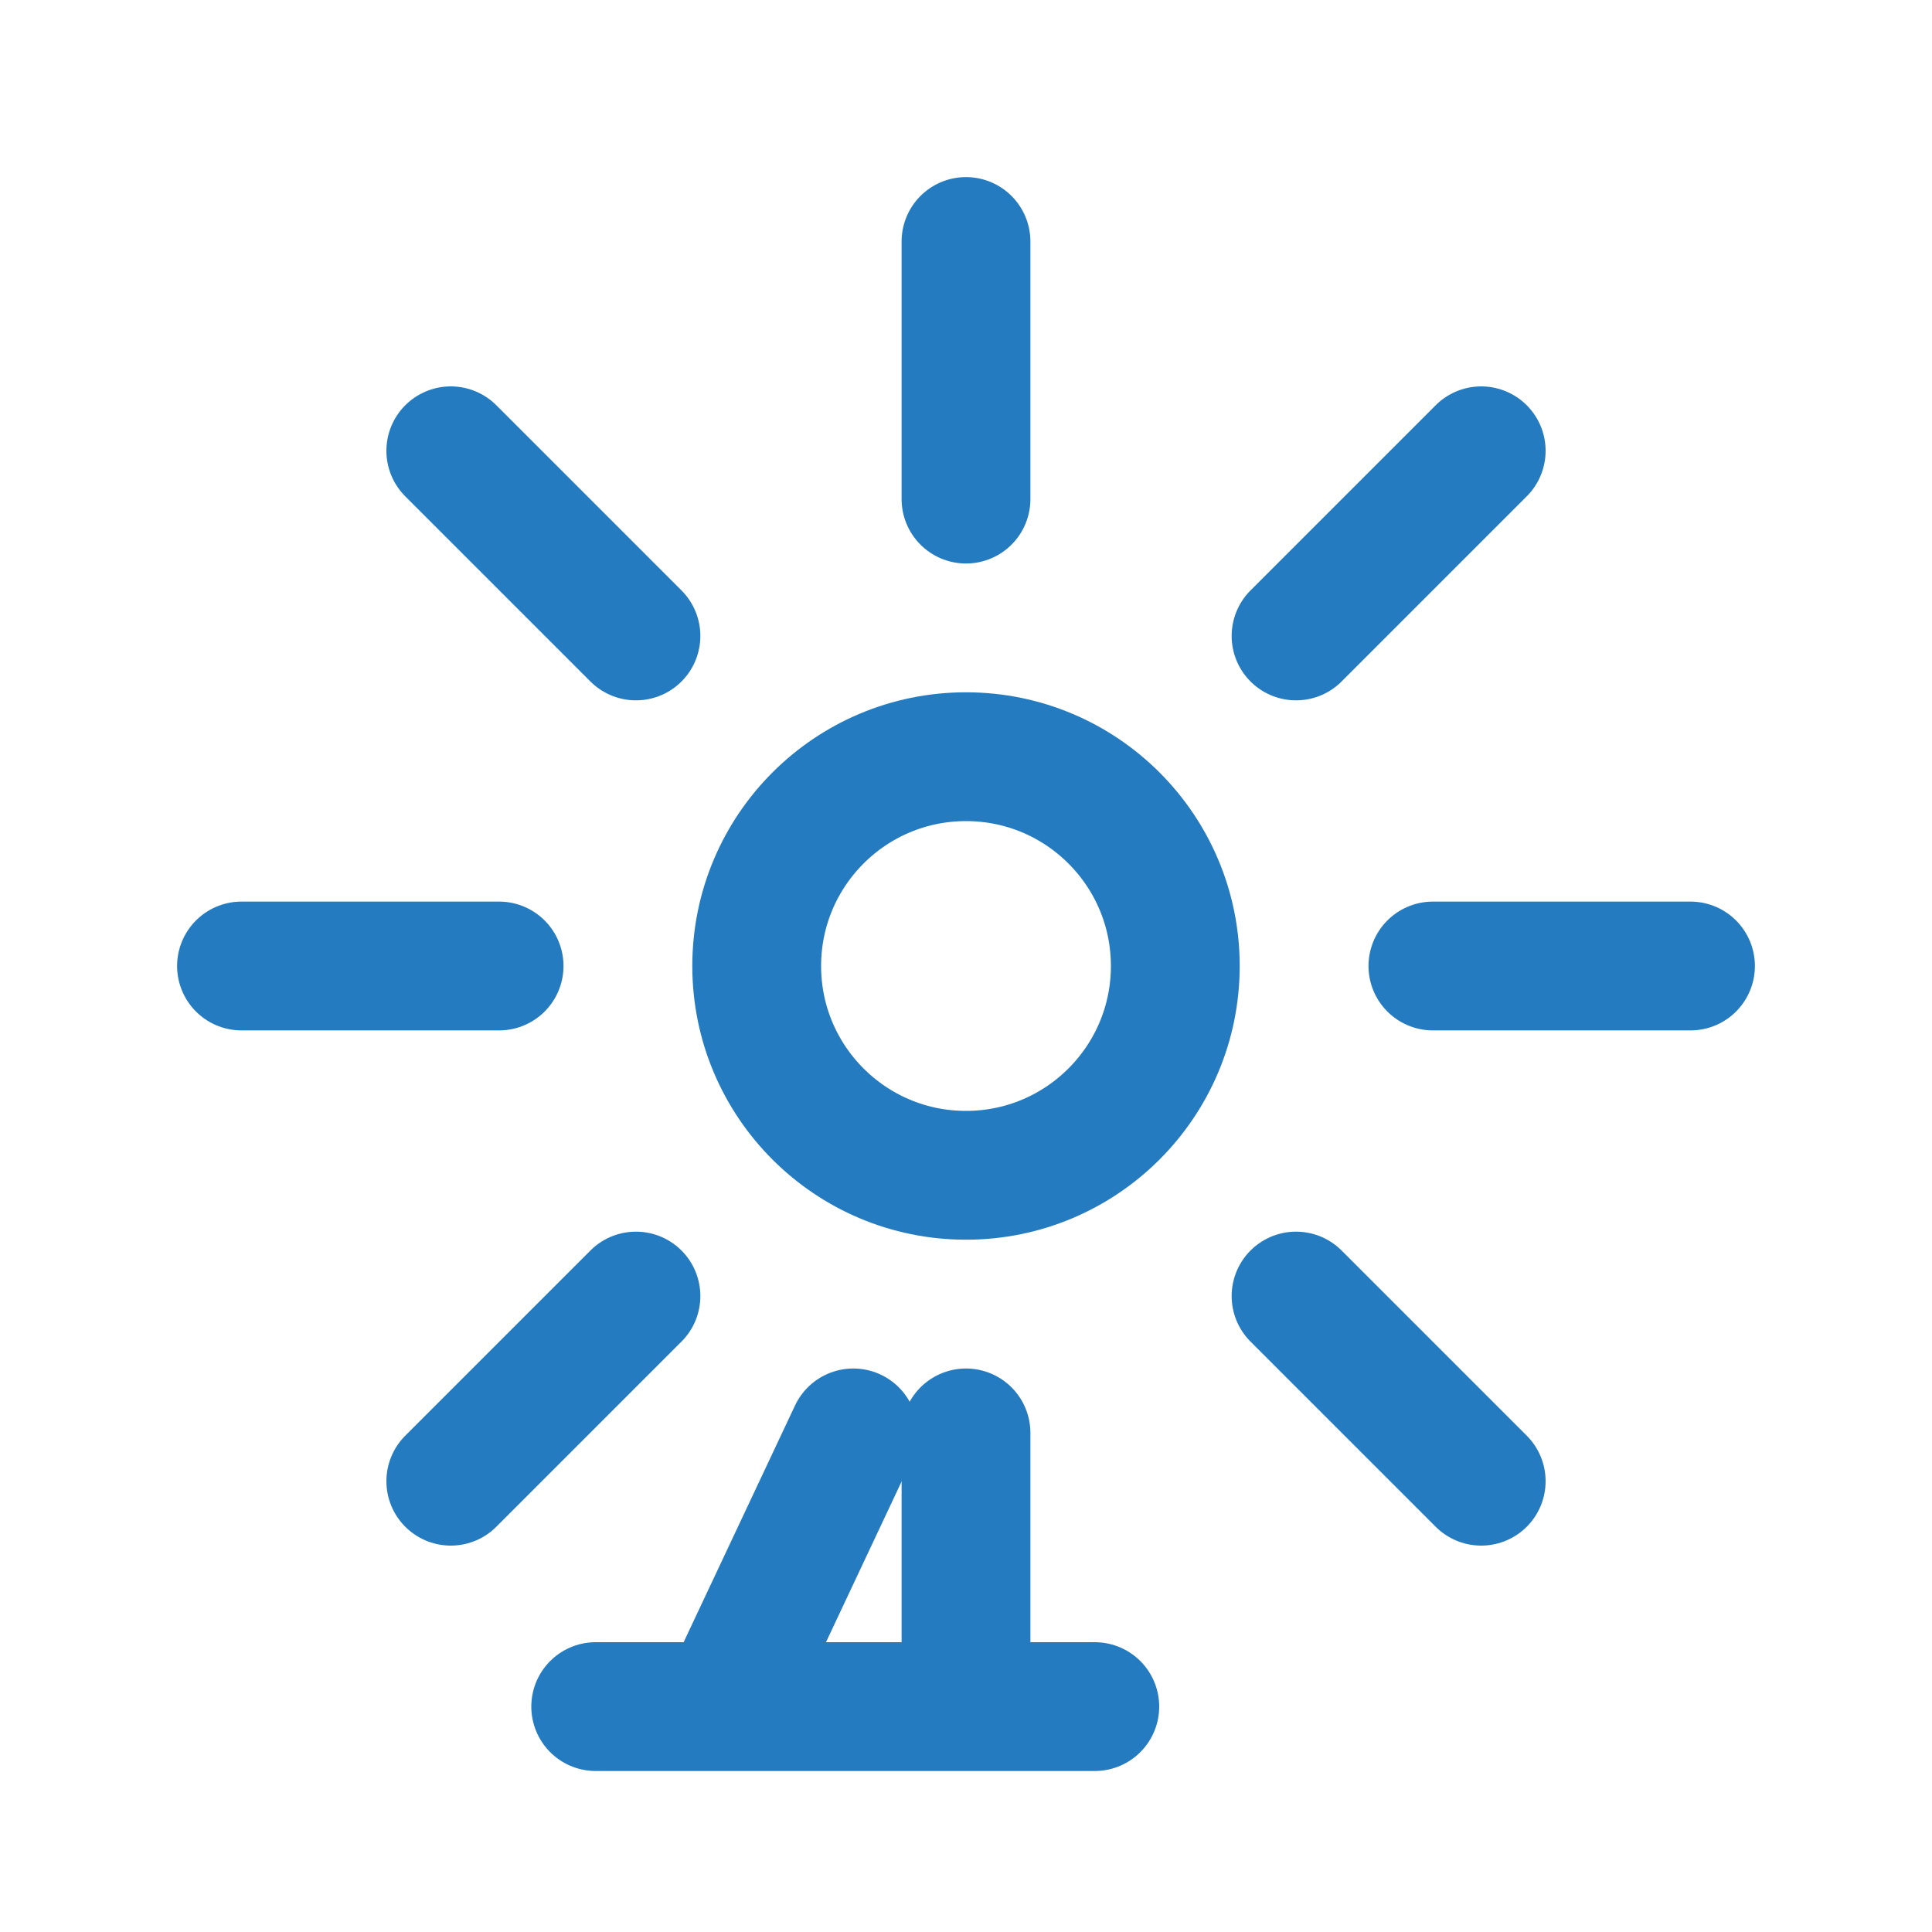
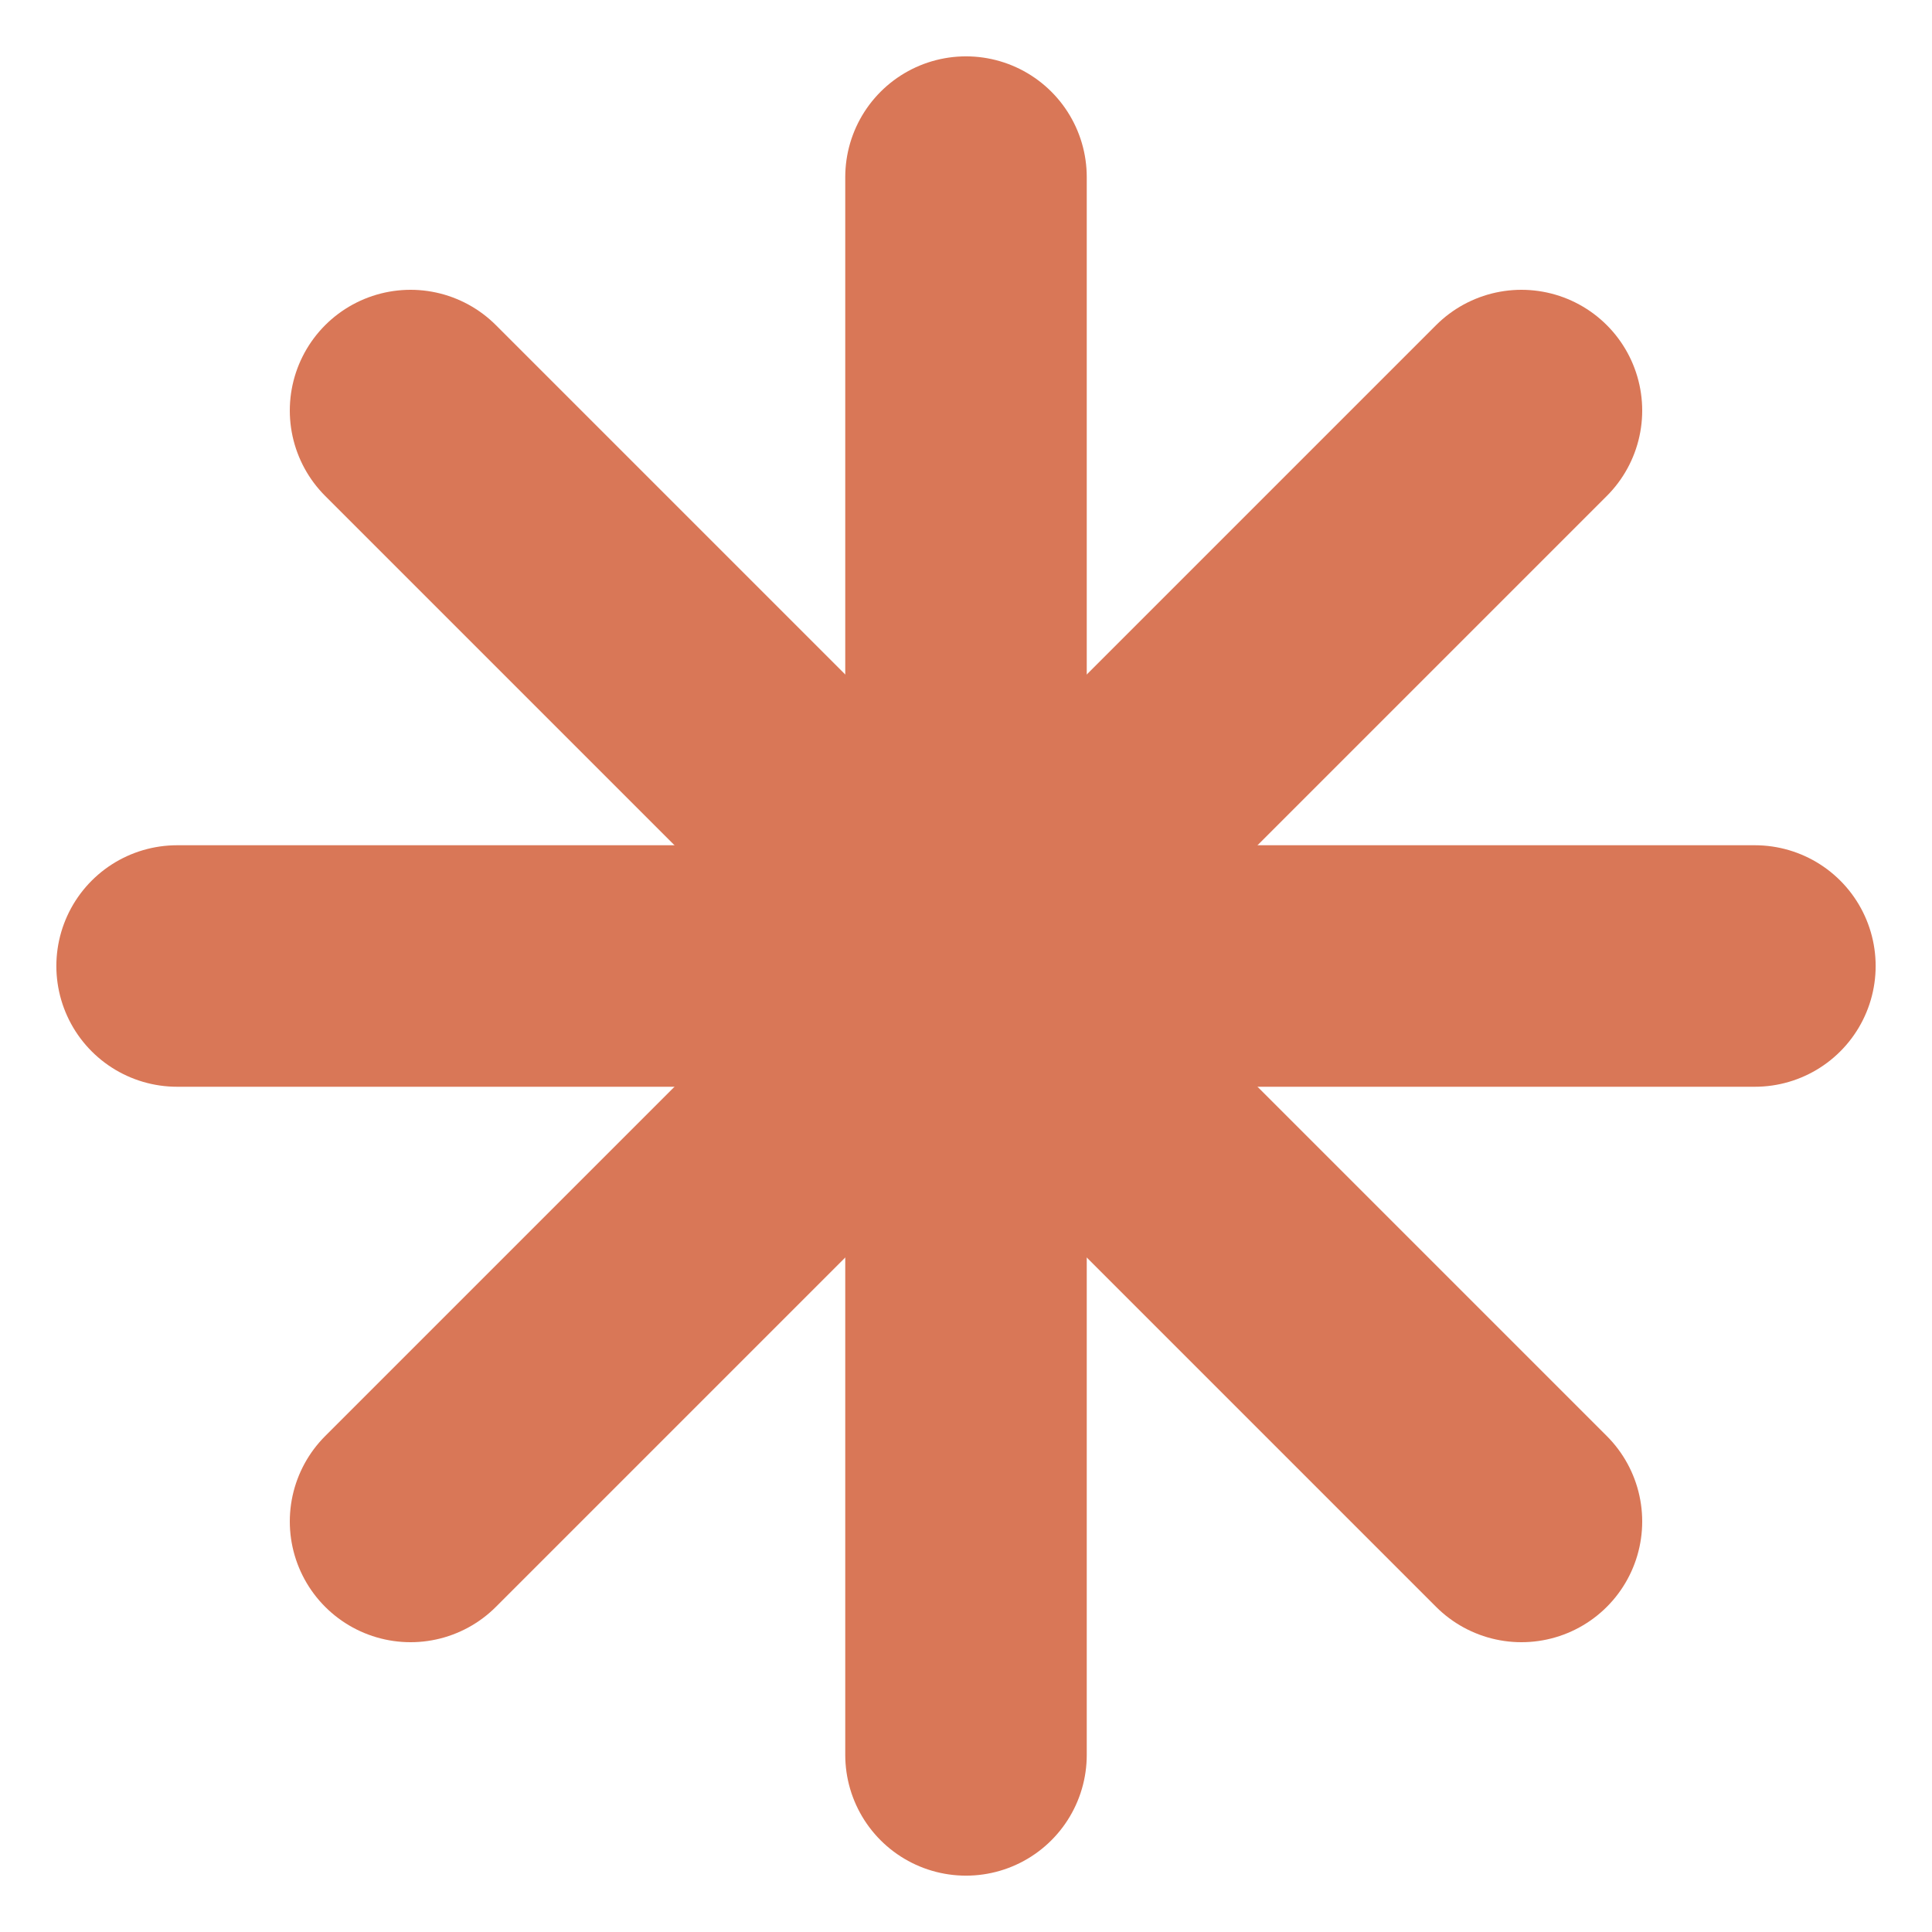
- <svg xmlns="http://www.w3.org/2000/svg" viewBox="0 0 24 24" width="24" height="24" fill="none" stroke="#247bbf" stroke-width="1.6" stroke-linecap="round" stroke-linejoin="round" role="img" aria-label="Prompt enhance">
-   <path d="M12 3v3.2M12 17.8V21M3 12h3.2M17.8 12H21M5.6 5.6l2.3 2.3M16.1 16.1l2.3 2.3M18.4 5.6l-2.3 2.3M7.9 16.1l-2.3 2.3" />
-   <circle cx="12" cy="12" r="2.6" />
-   <path d="M7.4 21.2h6.2M9 21.2l1.6-3.4" />
+ <svg xmlns="http://www.w3.org/2000/svg" viewBox="0 0 24 24" width="24" height="24" fill="none" stroke="#D97757" stroke-width="3" stroke-linecap="round" role="img" aria-label="Prompt enhance">
+   <path d="M12 2.2V21.8" />
+   <path d="M2.2 12H21.8" />
+   <path d="M5.1 5.1L18.9 18.9" />
+   <path d="M18.9 5.1L5.1 18.9" />
</svg>
